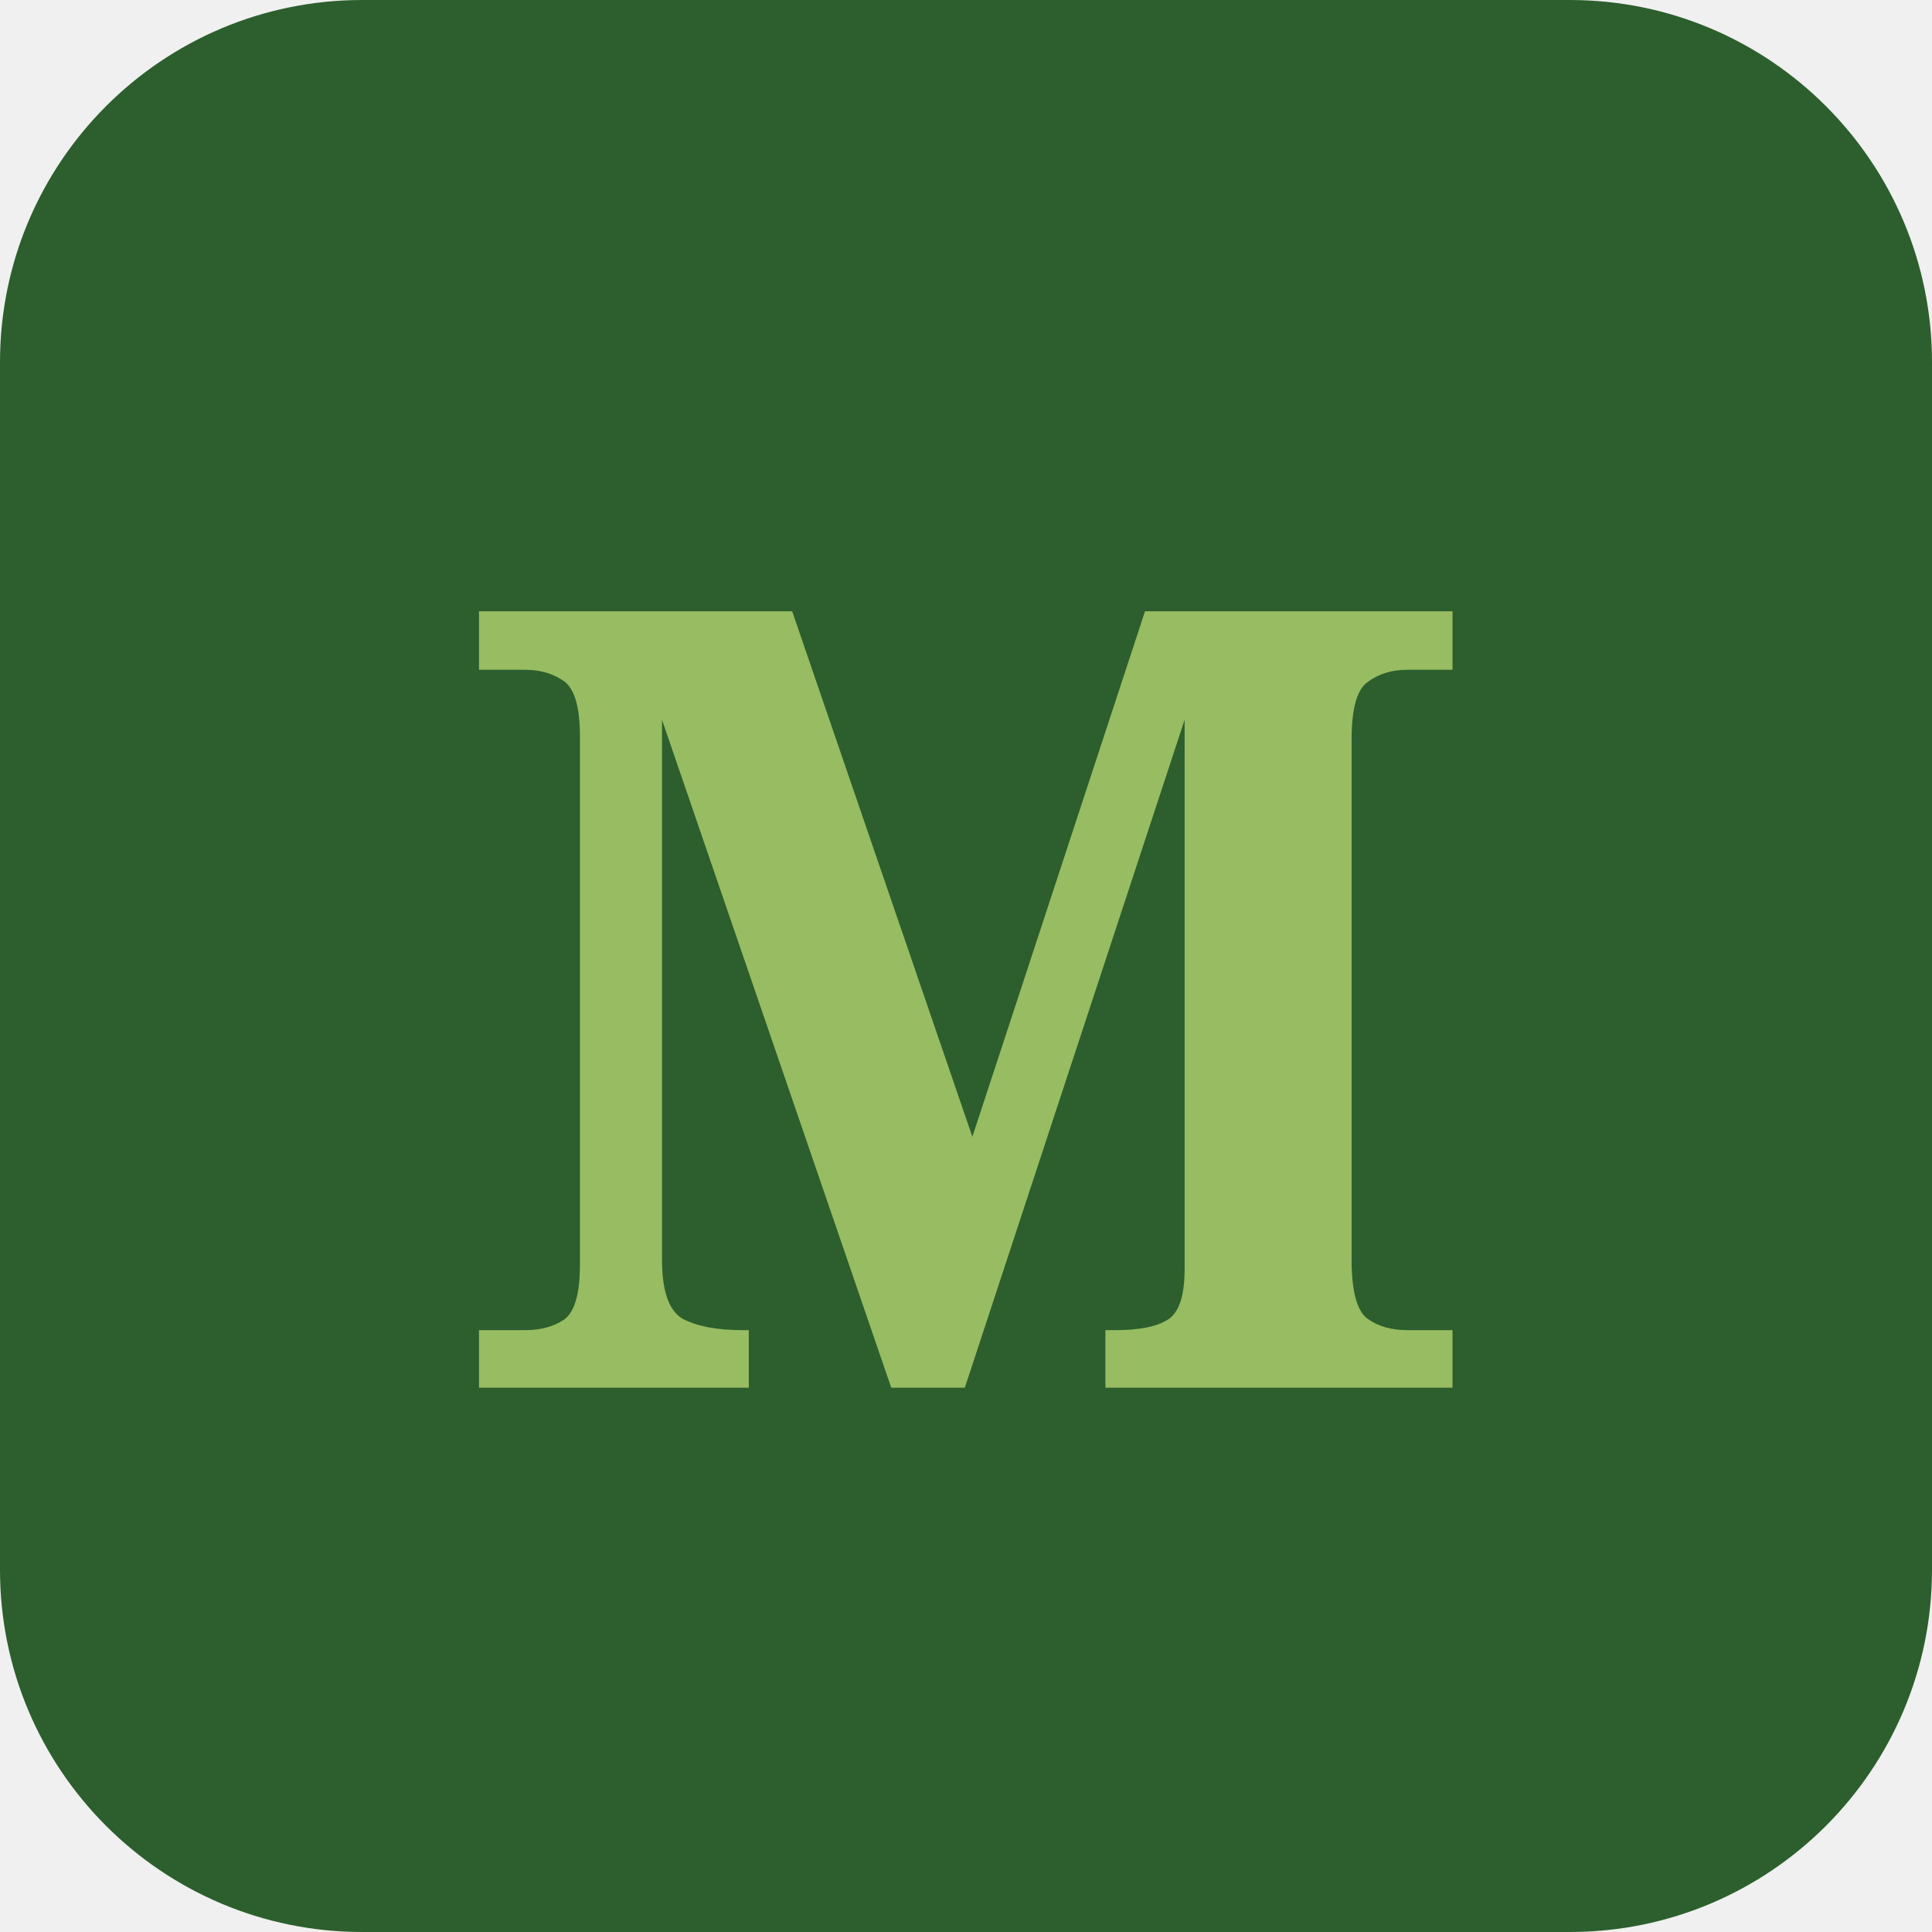
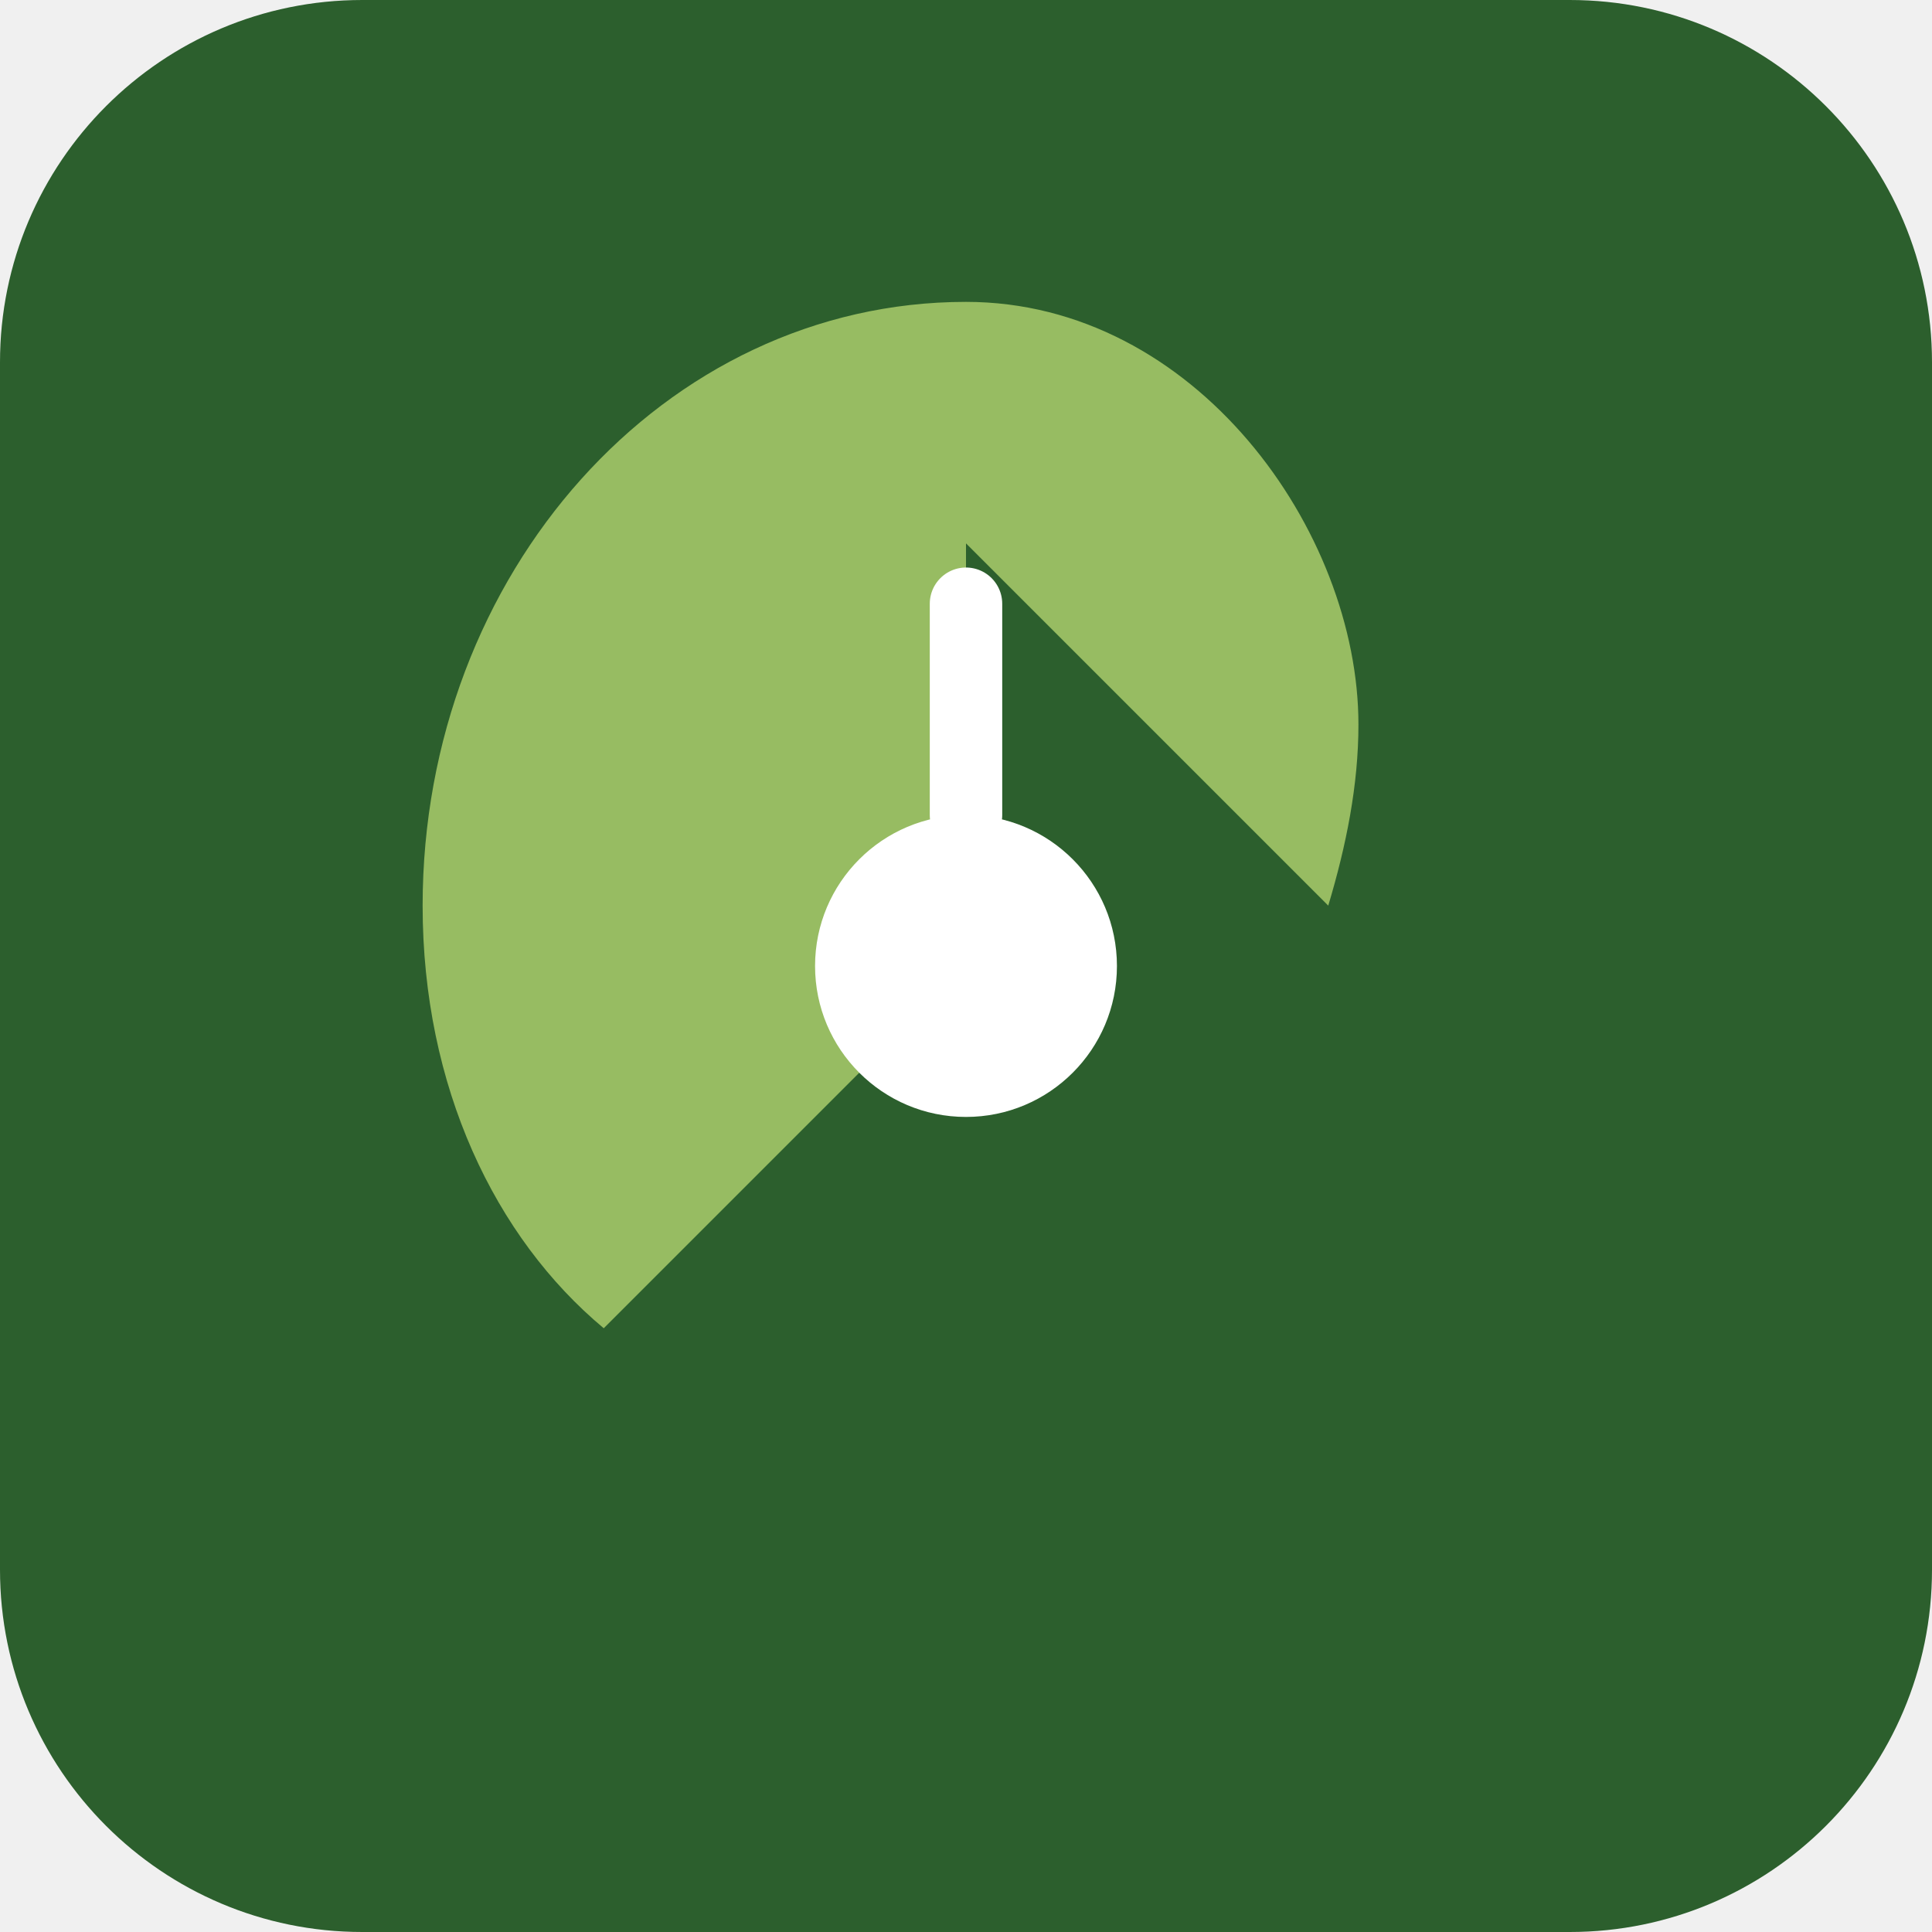
<svg xmlns="http://www.w3.org/2000/svg" viewBox="0 0 32 32">
  <rect width="32" height="32" rx="6" fill="#2C5F2D" />
-   <text x="50%" y="50%" dominant-baseline="central" text-anchor="middle" font-family="Georgia,serif" font-size="18" font-weight="bold" fill="#97BC62">M</text>
+   <path d="M16 5C11 5 7 9.5 7 15c0 3 1.2 5.5 3 7l6-6V9l6 6c.3-1 .5-2 .5-3C22.5 8.8 19.8 5 16 5z" fill="#97BC62" />
+   <circle cx="16" cy="16" r="2.5" fill="white" />
+   <line x1="16" y1="13.5" x2="16" y2="10" stroke="white" stroke-width="1.2" stroke-linecap="round" />
</svg>
